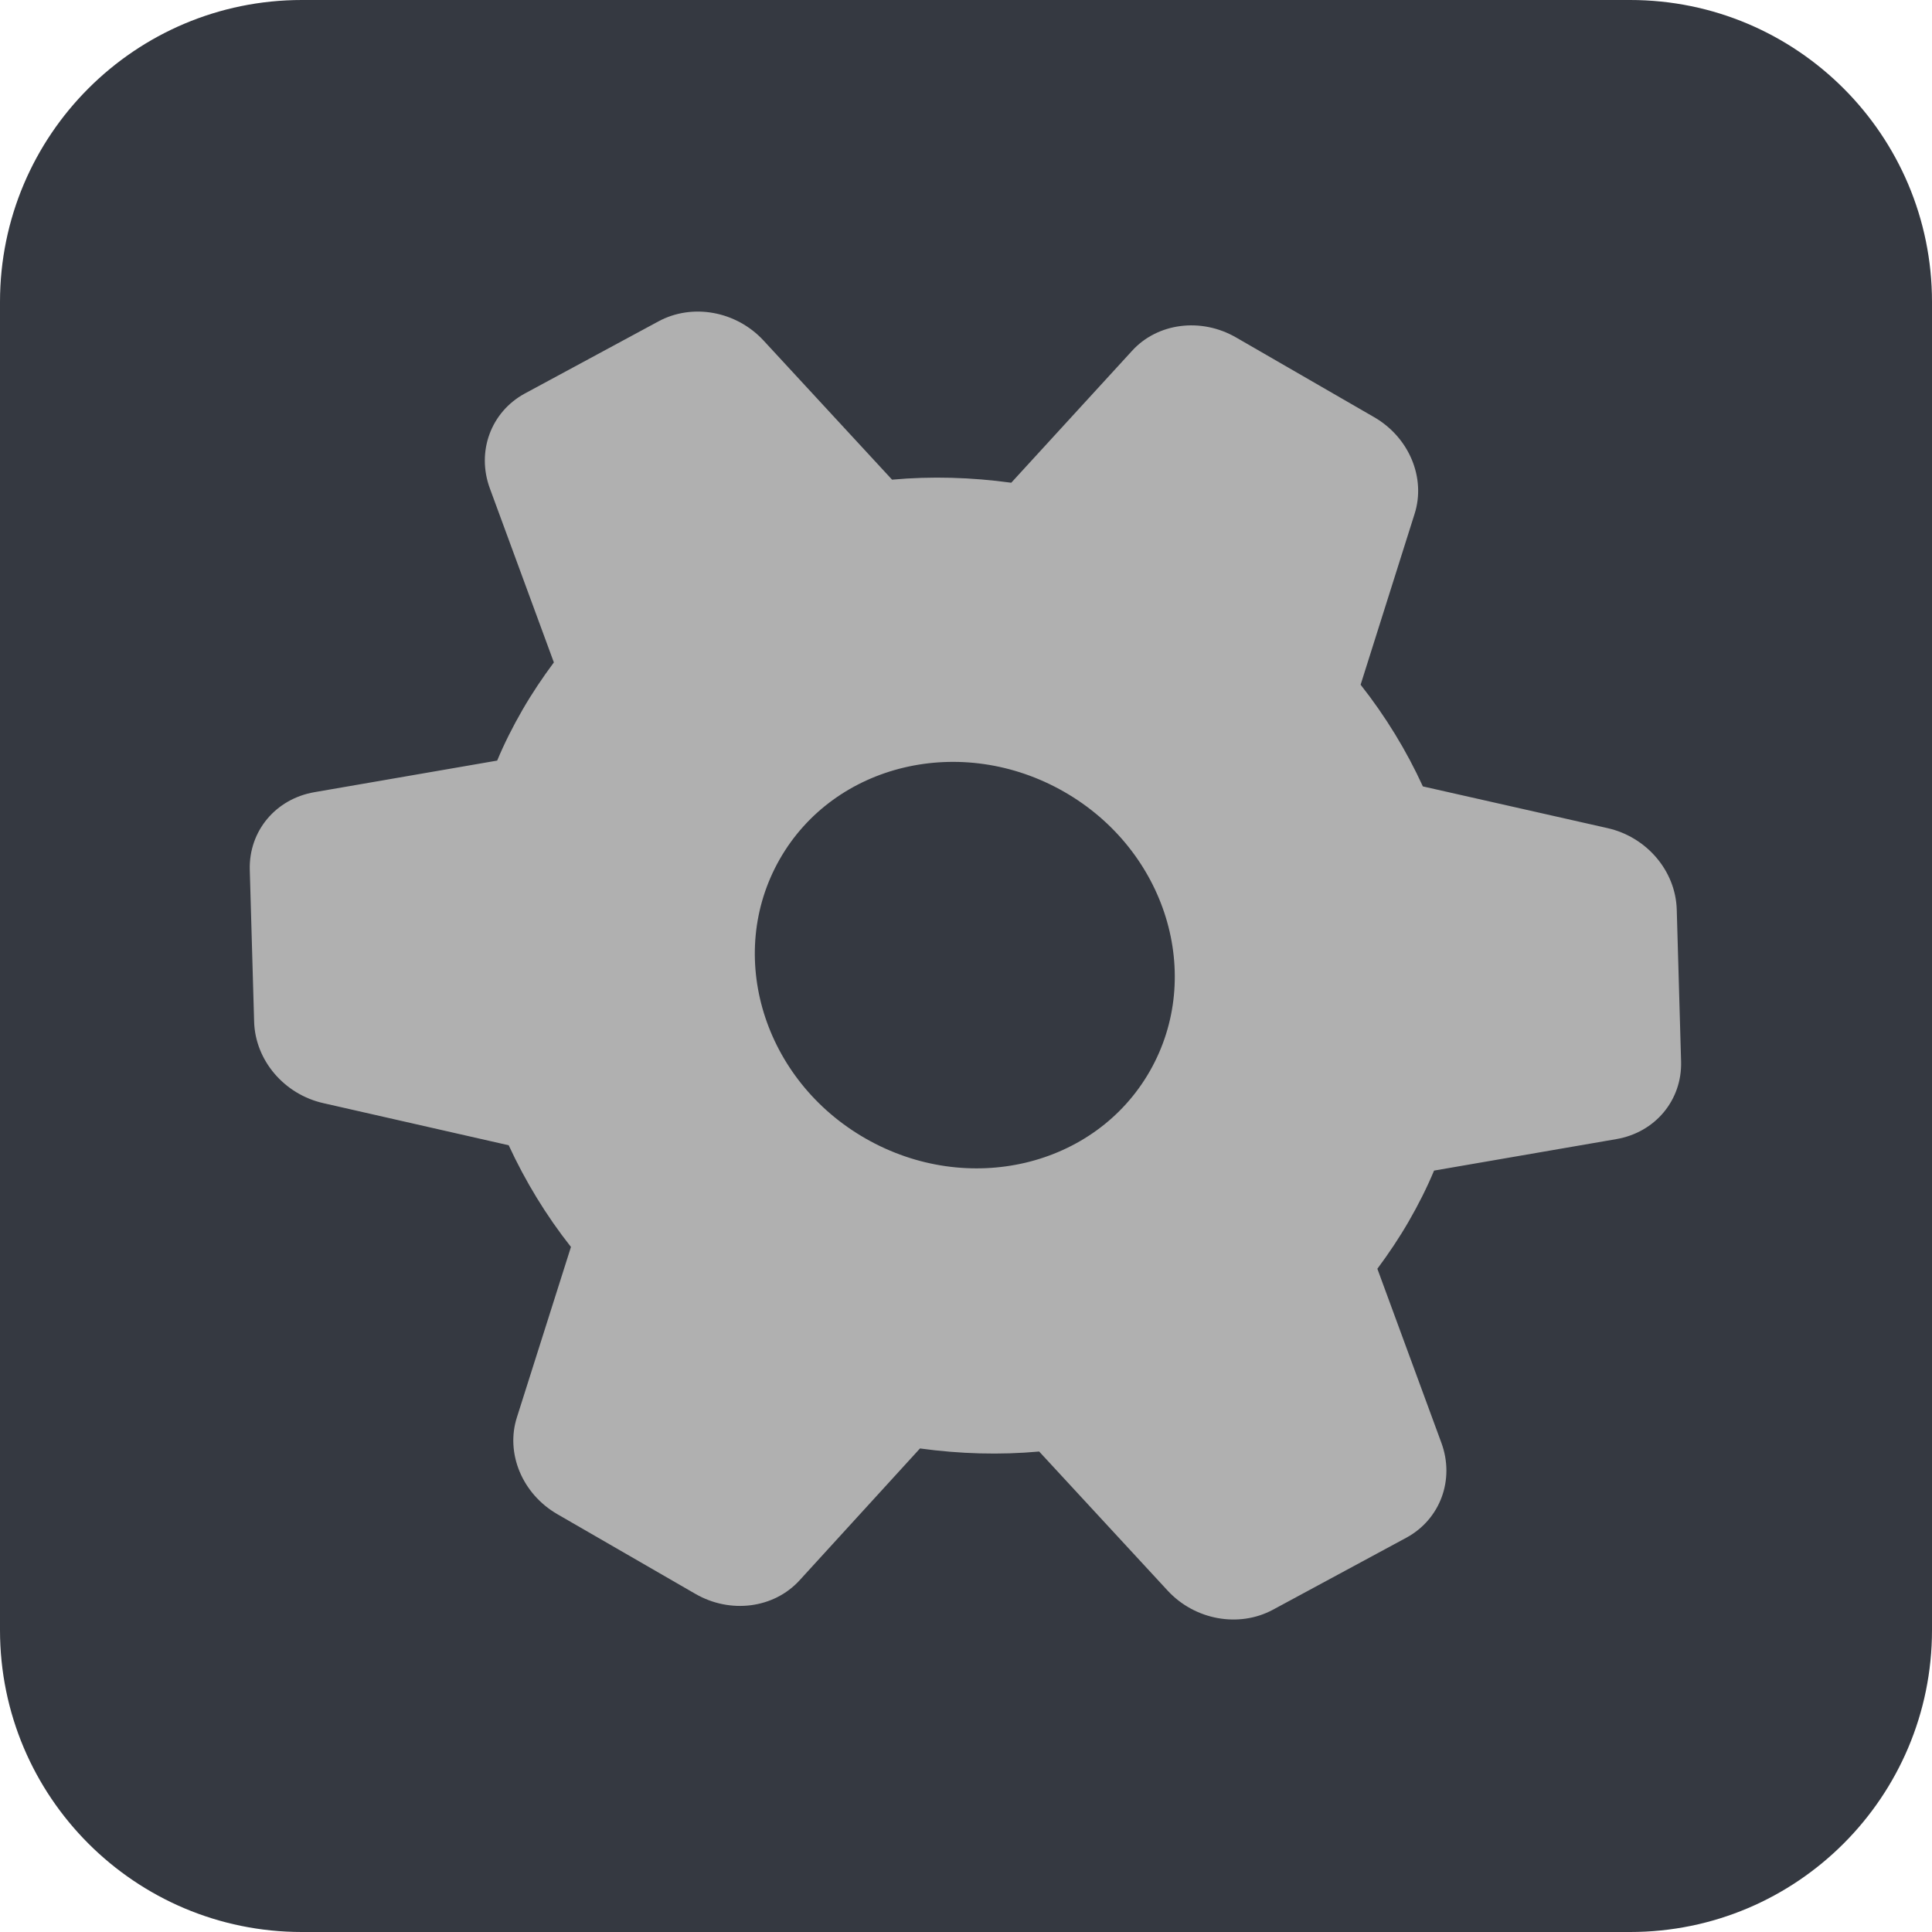
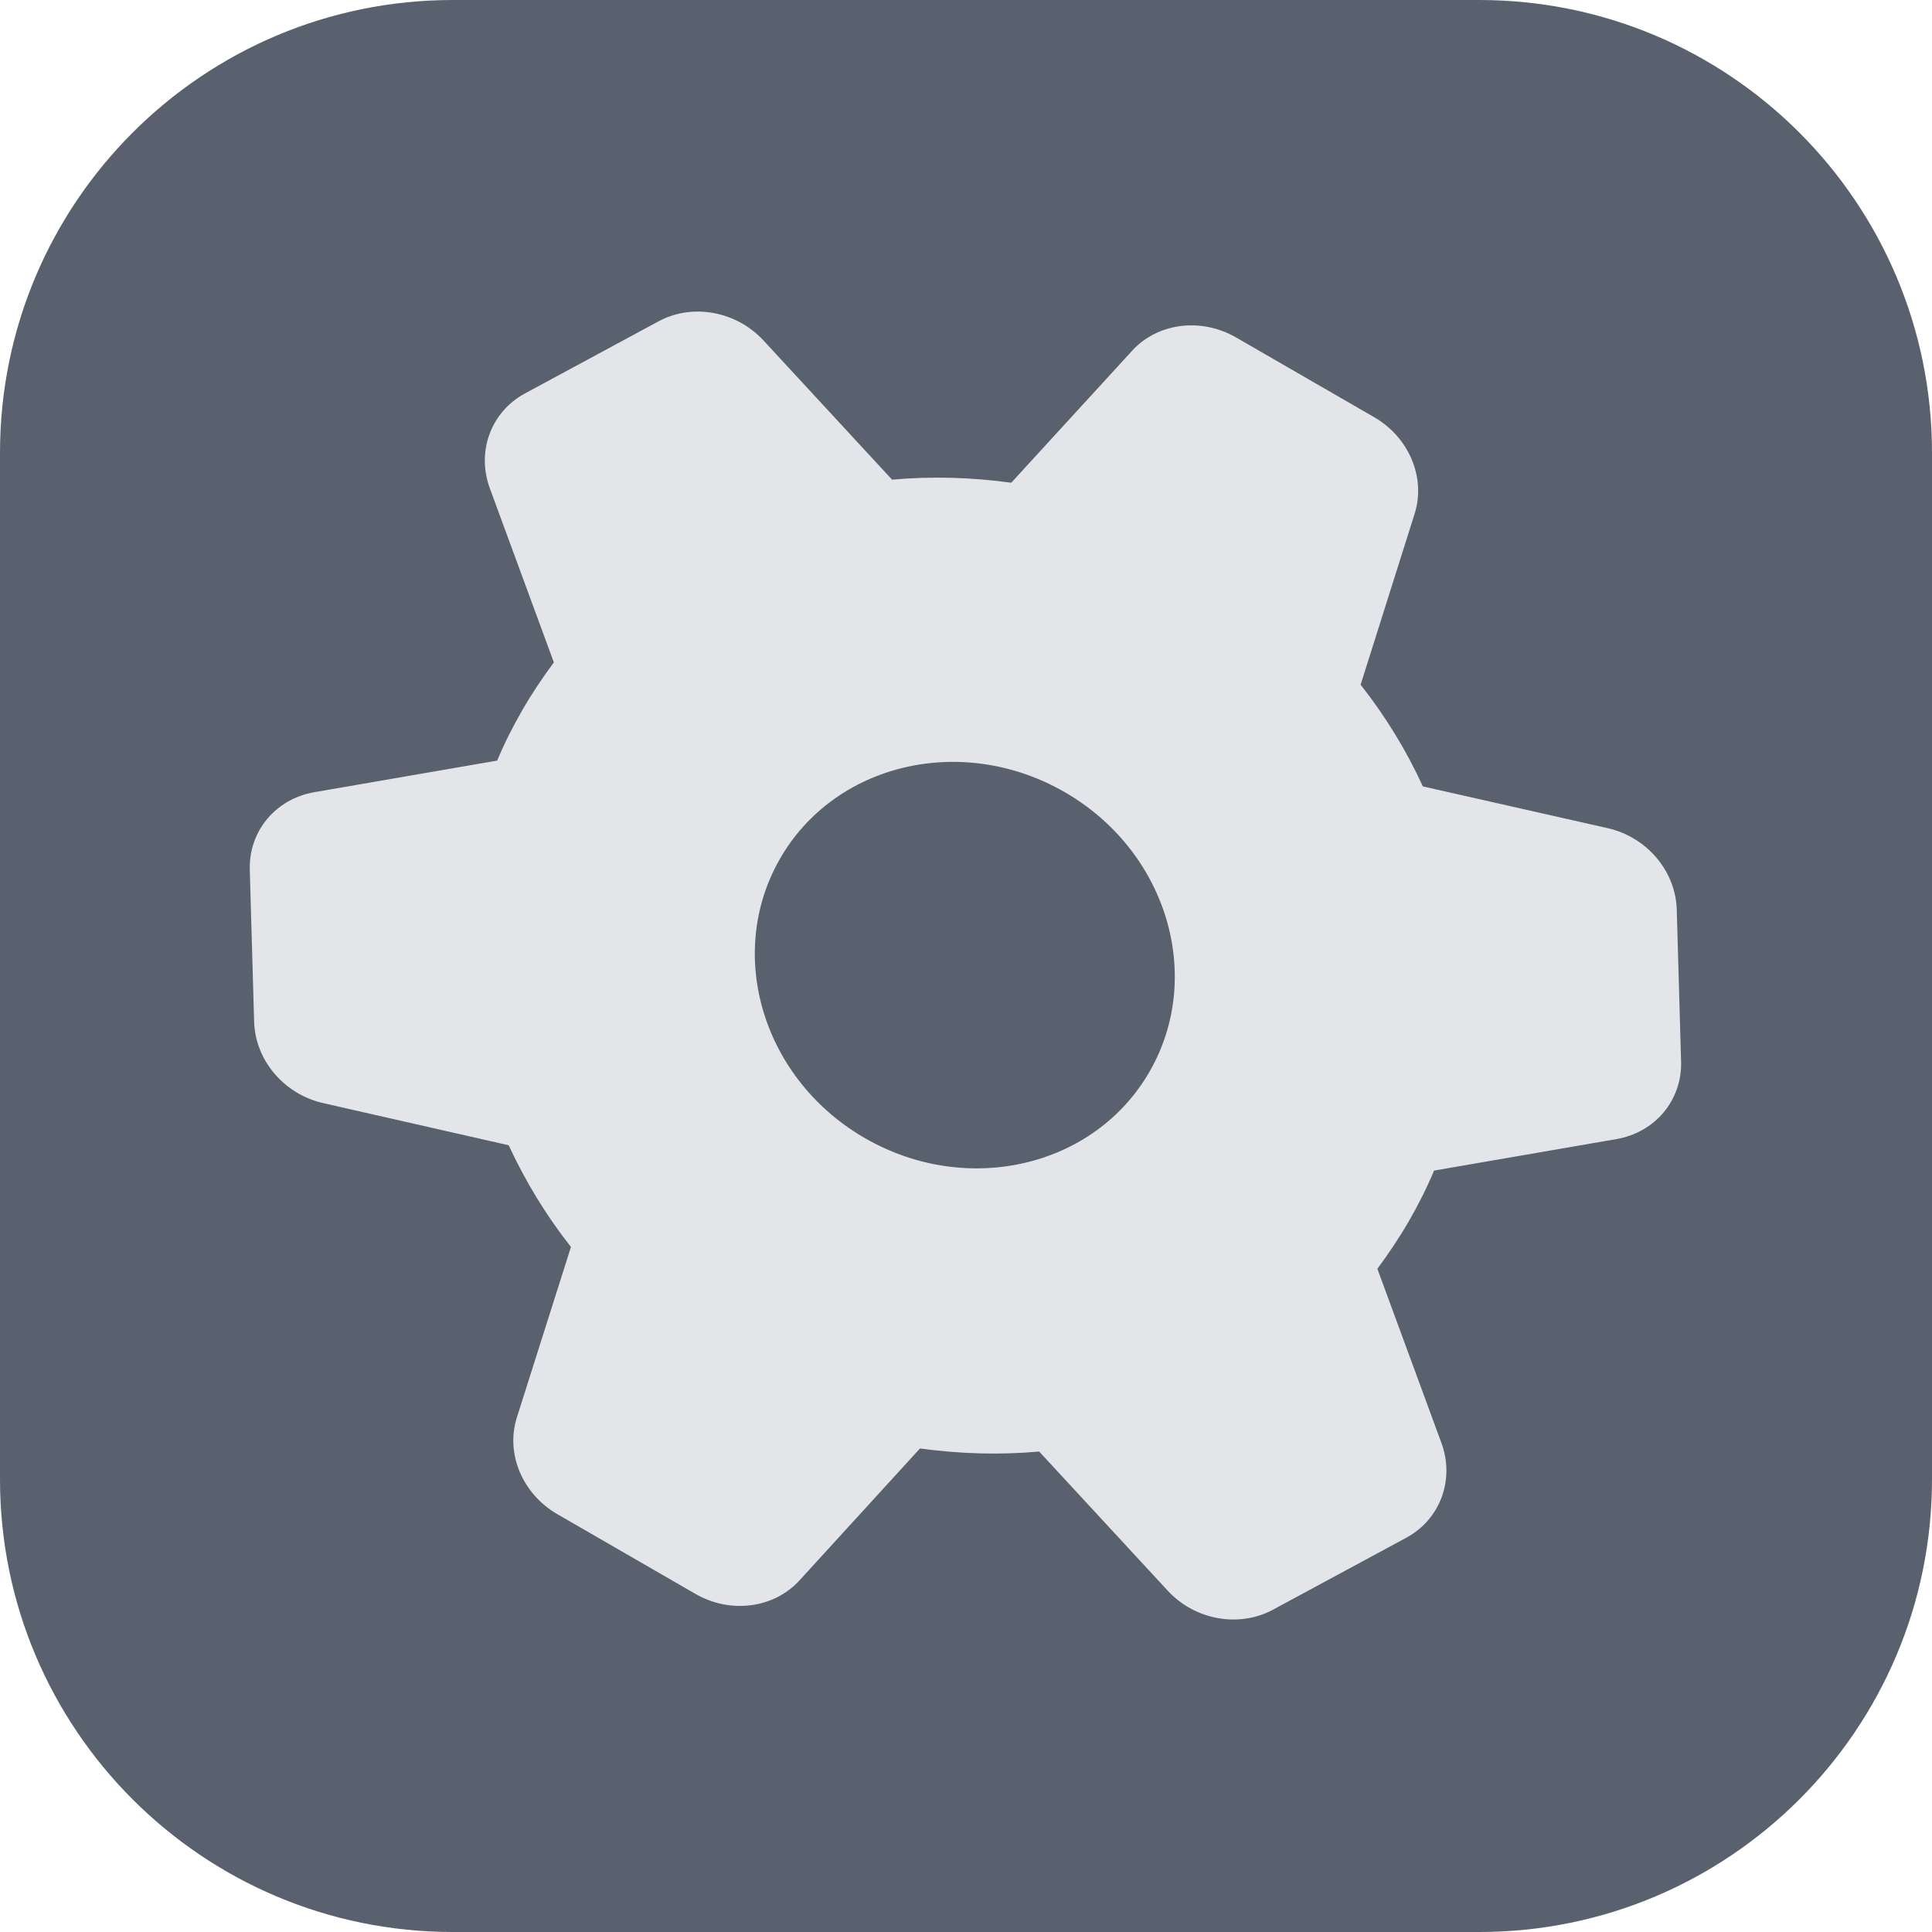
<svg xmlns="http://www.w3.org/2000/svg" width="512" height="512" viewBox="0 0 512 512" fill="none">
-   <rect width="512" height="512" rx="80" fill="#353941" />
-   <path d="M299.991 92.989C306.723 85.566 318.277 84.061 327.576 89.43L364.159 110.551C373.457 115.919 377.931 126.678 374.869 136.22L360.577 181.458C367.218 189.877 372.745 198.952 377.075 208.406L425.997 219.457C436.394 221.792 444.074 230.811 444.356 241.061L445.507 281.308C445.789 291.557 438.645 300.117 428.329 301.879L380.039 310.219C378.141 314.778 375.871 319.275 373.323 323.688C370.775 328.101 367.955 332.28 365.017 336.238L381.967 382.321C385.599 392.136 381.664 402.625 372.741 407.484L337.311 426.61C328.327 431.434 316.643 429.349 309.422 421.512L275.39 384.671C264.977 385.612 254.387 385.306 243.804 383.857L211.866 418.831C205.04 426.275 193.518 427.724 184.281 422.39L147.698 401.269C138.4 395.901 133.926 385.142 136.988 375.6L151.308 330.454C144.667 322.036 139.201 312.996 134.81 303.507L85.705 292.349C75.308 290.014 67.627 280.995 67.346 270.746L66.194 230.499C65.912 220.249 73.057 211.689 83.373 209.927L131.757 201.565C133.655 197.007 135.925 192.51 138.473 188.097C141.021 183.684 143.841 179.505 146.779 175.546L129.829 129.463C126.197 119.649 130.132 109.16 139.054 104.301L174.485 85.174C183.502 80.294 195.153 82.436 202.374 90.272L236.406 127.114C246.819 126.172 257.409 126.479 267.992 127.928L299.991 92.989ZM229.397 301.723C256.502 317.22 290.22 309.254 304.723 283.852C319.226 258.45 309.076 225.311 281.971 209.814C254.865 194.318 221.147 202.283 206.645 227.685C192.142 253.087 202.291 286.227 229.397 301.723Z" fill="#B0B0B0" />
+   <rect width="512" height="512" rx="120" fill="#59606E" />
+   <path d="M299.991 92.989C306.723 85.566 318.277 84.061 327.576 89.43L364.159 110.551C373.457 115.919 377.931 126.678 374.869 136.22L360.577 181.458C367.218 189.877 372.745 198.952 377.075 208.406L425.997 219.457C436.394 221.792 444.074 230.811 444.356 241.061L445.507 281.308C445.789 291.557 438.645 300.117 428.329 301.879L380.039 310.219C378.141 314.778 375.871 319.275 373.323 323.688C370.775 328.101 367.955 332.28 365.017 336.238L381.967 382.321C385.599 392.136 381.664 402.625 372.741 407.484L337.311 426.61C328.327 431.434 316.643 429.349 309.422 421.512L275.39 384.671C264.977 385.612 254.387 385.306 243.804 383.857L211.866 418.831C205.04 426.275 193.518 427.724 184.281 422.39L147.698 401.269C138.4 395.901 133.926 385.142 136.988 375.6L151.308 330.454C144.667 322.036 139.201 312.996 134.81 303.507L85.705 292.349C75.308 290.014 67.627 280.995 67.346 270.746L66.194 230.499C65.912 220.249 73.057 211.689 83.373 209.927L131.757 201.565C133.655 197.007 135.925 192.51 138.473 188.097C141.021 183.684 143.841 179.505 146.779 175.546L129.829 129.463C126.197 119.649 130.132 109.16 139.054 104.301L174.485 85.174C183.502 80.294 195.153 82.436 202.374 90.272L236.406 127.114C246.819 126.172 257.409 126.479 267.992 127.928L299.991 92.989ZM229.397 301.723C256.502 317.22 290.22 309.254 304.723 283.852C319.226 258.45 309.076 225.311 281.971 209.814C254.865 194.318 221.147 202.283 206.645 227.685C192.142 253.087 202.291 286.227 229.397 301.723Z" fill="#E3E5E8" />
</svg>
